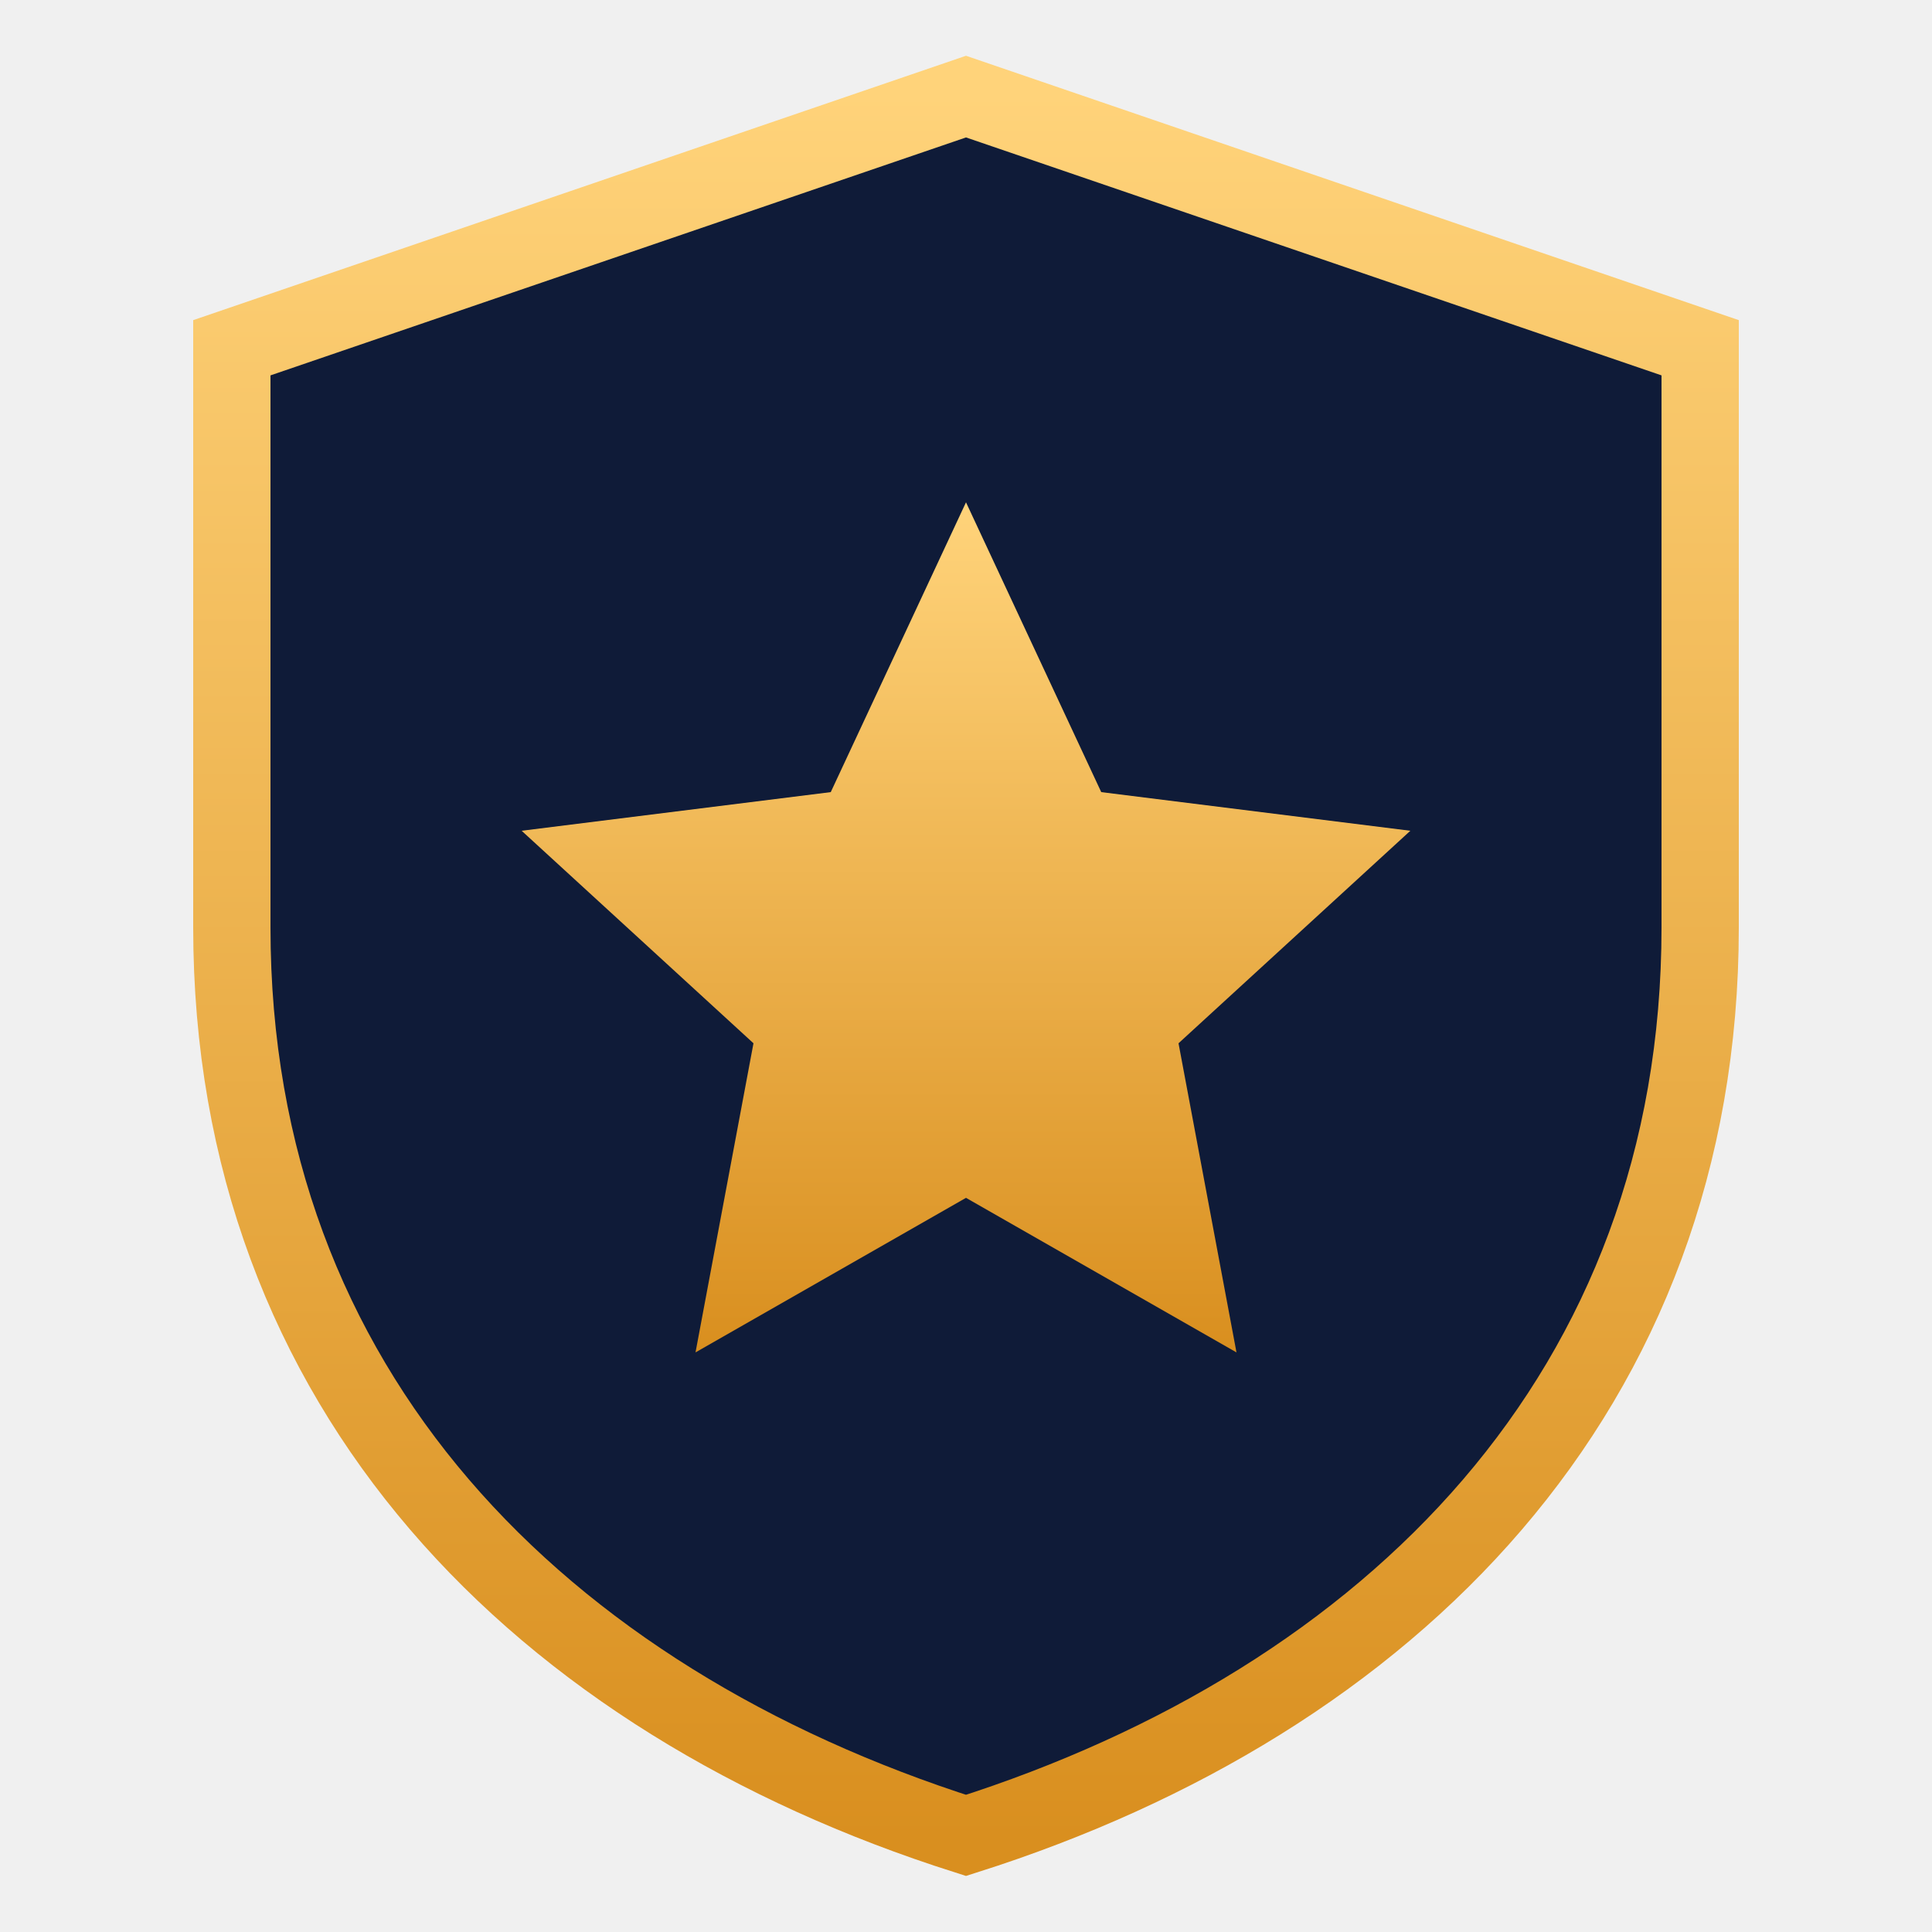
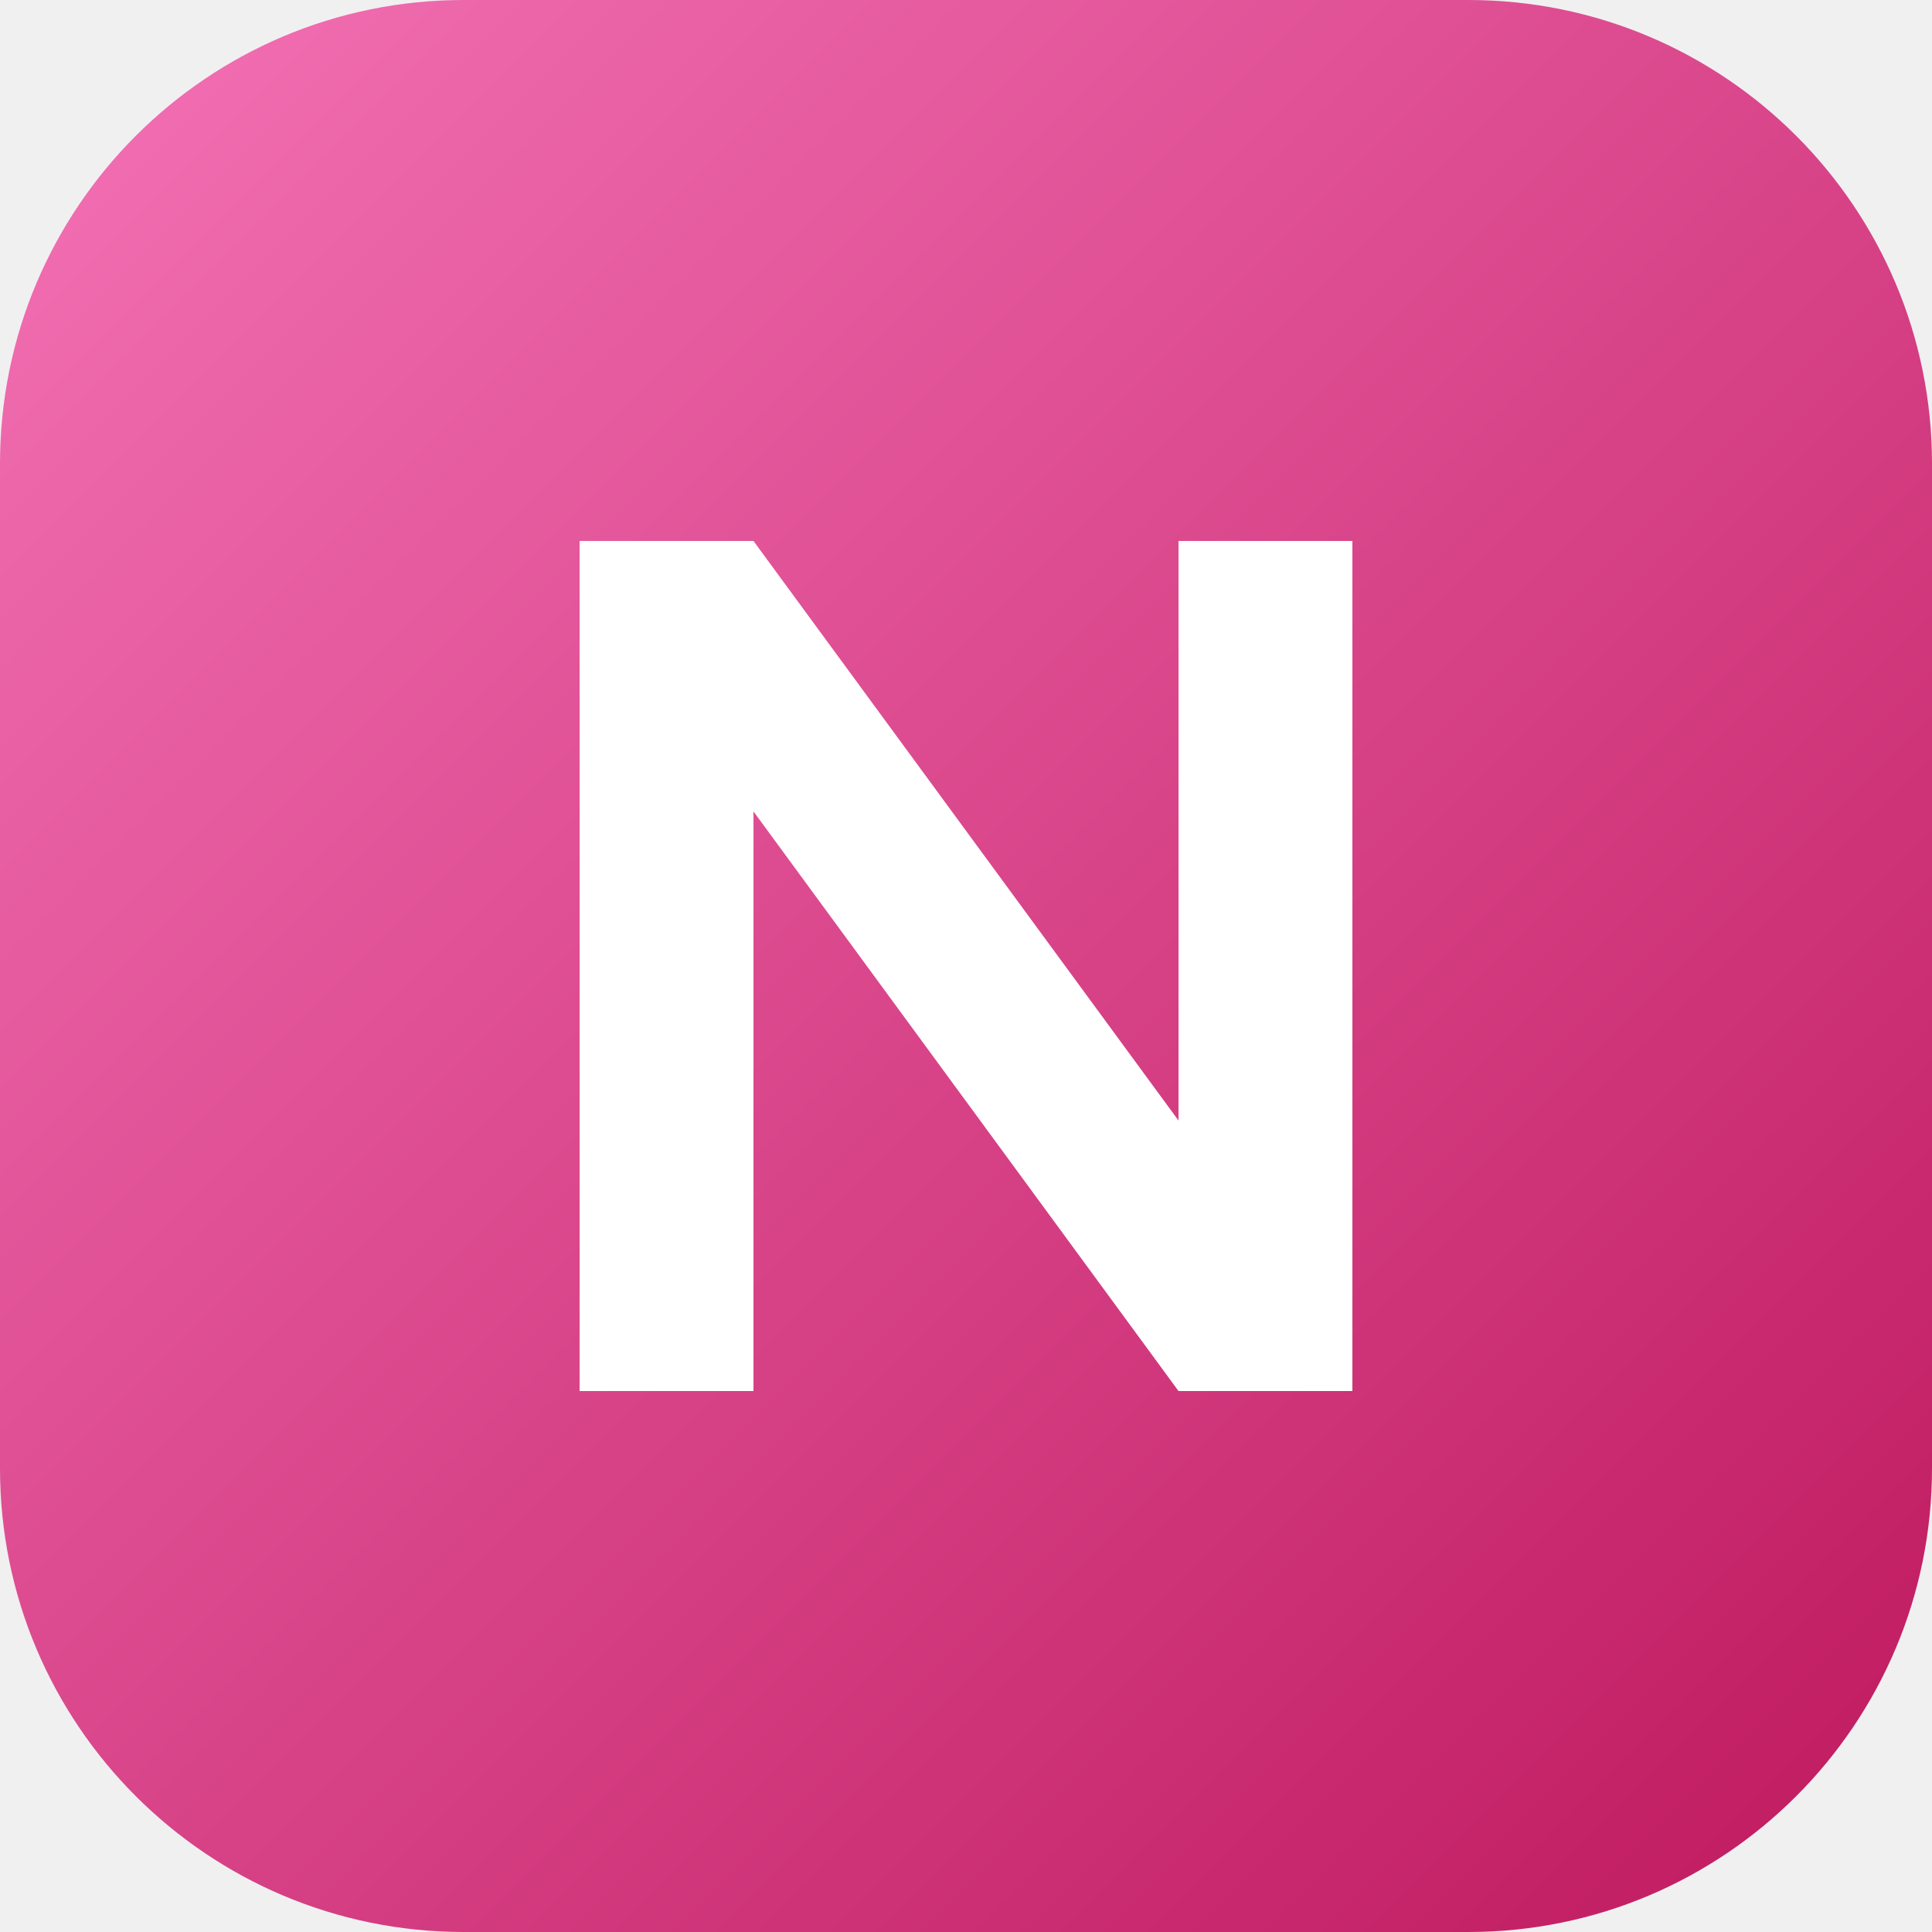
<svg xmlns="http://www.w3.org/2000/svg" viewBox="0 0 100 100">
  <defs>
-     <linearGradient id="g" x1="0" y1="0" x2="0" y2="1">
-       <stop offset="0" stop-color="#ffd37a" />
-       <stop offset="1" stop-color="#d98f1f" />
+     <linearGradient id="g" x1="0" y1="0" x2="1" y2="1">
+       <stop offset="0" stop-color="#f472b6" />
+       <stop offset="1" stop-color="#be185d" />
    </linearGradient>
  </defs>
-   <path d="M50 5 88 18v30c0 24-16 40-38 47C28 88 12 72 12 48V18z" fill="#0f1b38" stroke="url(#g)" stroke-width="4" />
-   <path d="M50 26l7 15 16 2-12 11 3 16-14-8-14 8 3-16-12-11 16-2z" fill="url(#g)" />
+   <rect width="100" height="100" rx="24" fill="url(#g)" />
+   <path d="M30 72V28h9l22 30V28h9v44h-9L39 42v30z" fill="#fff" />
</svg>
